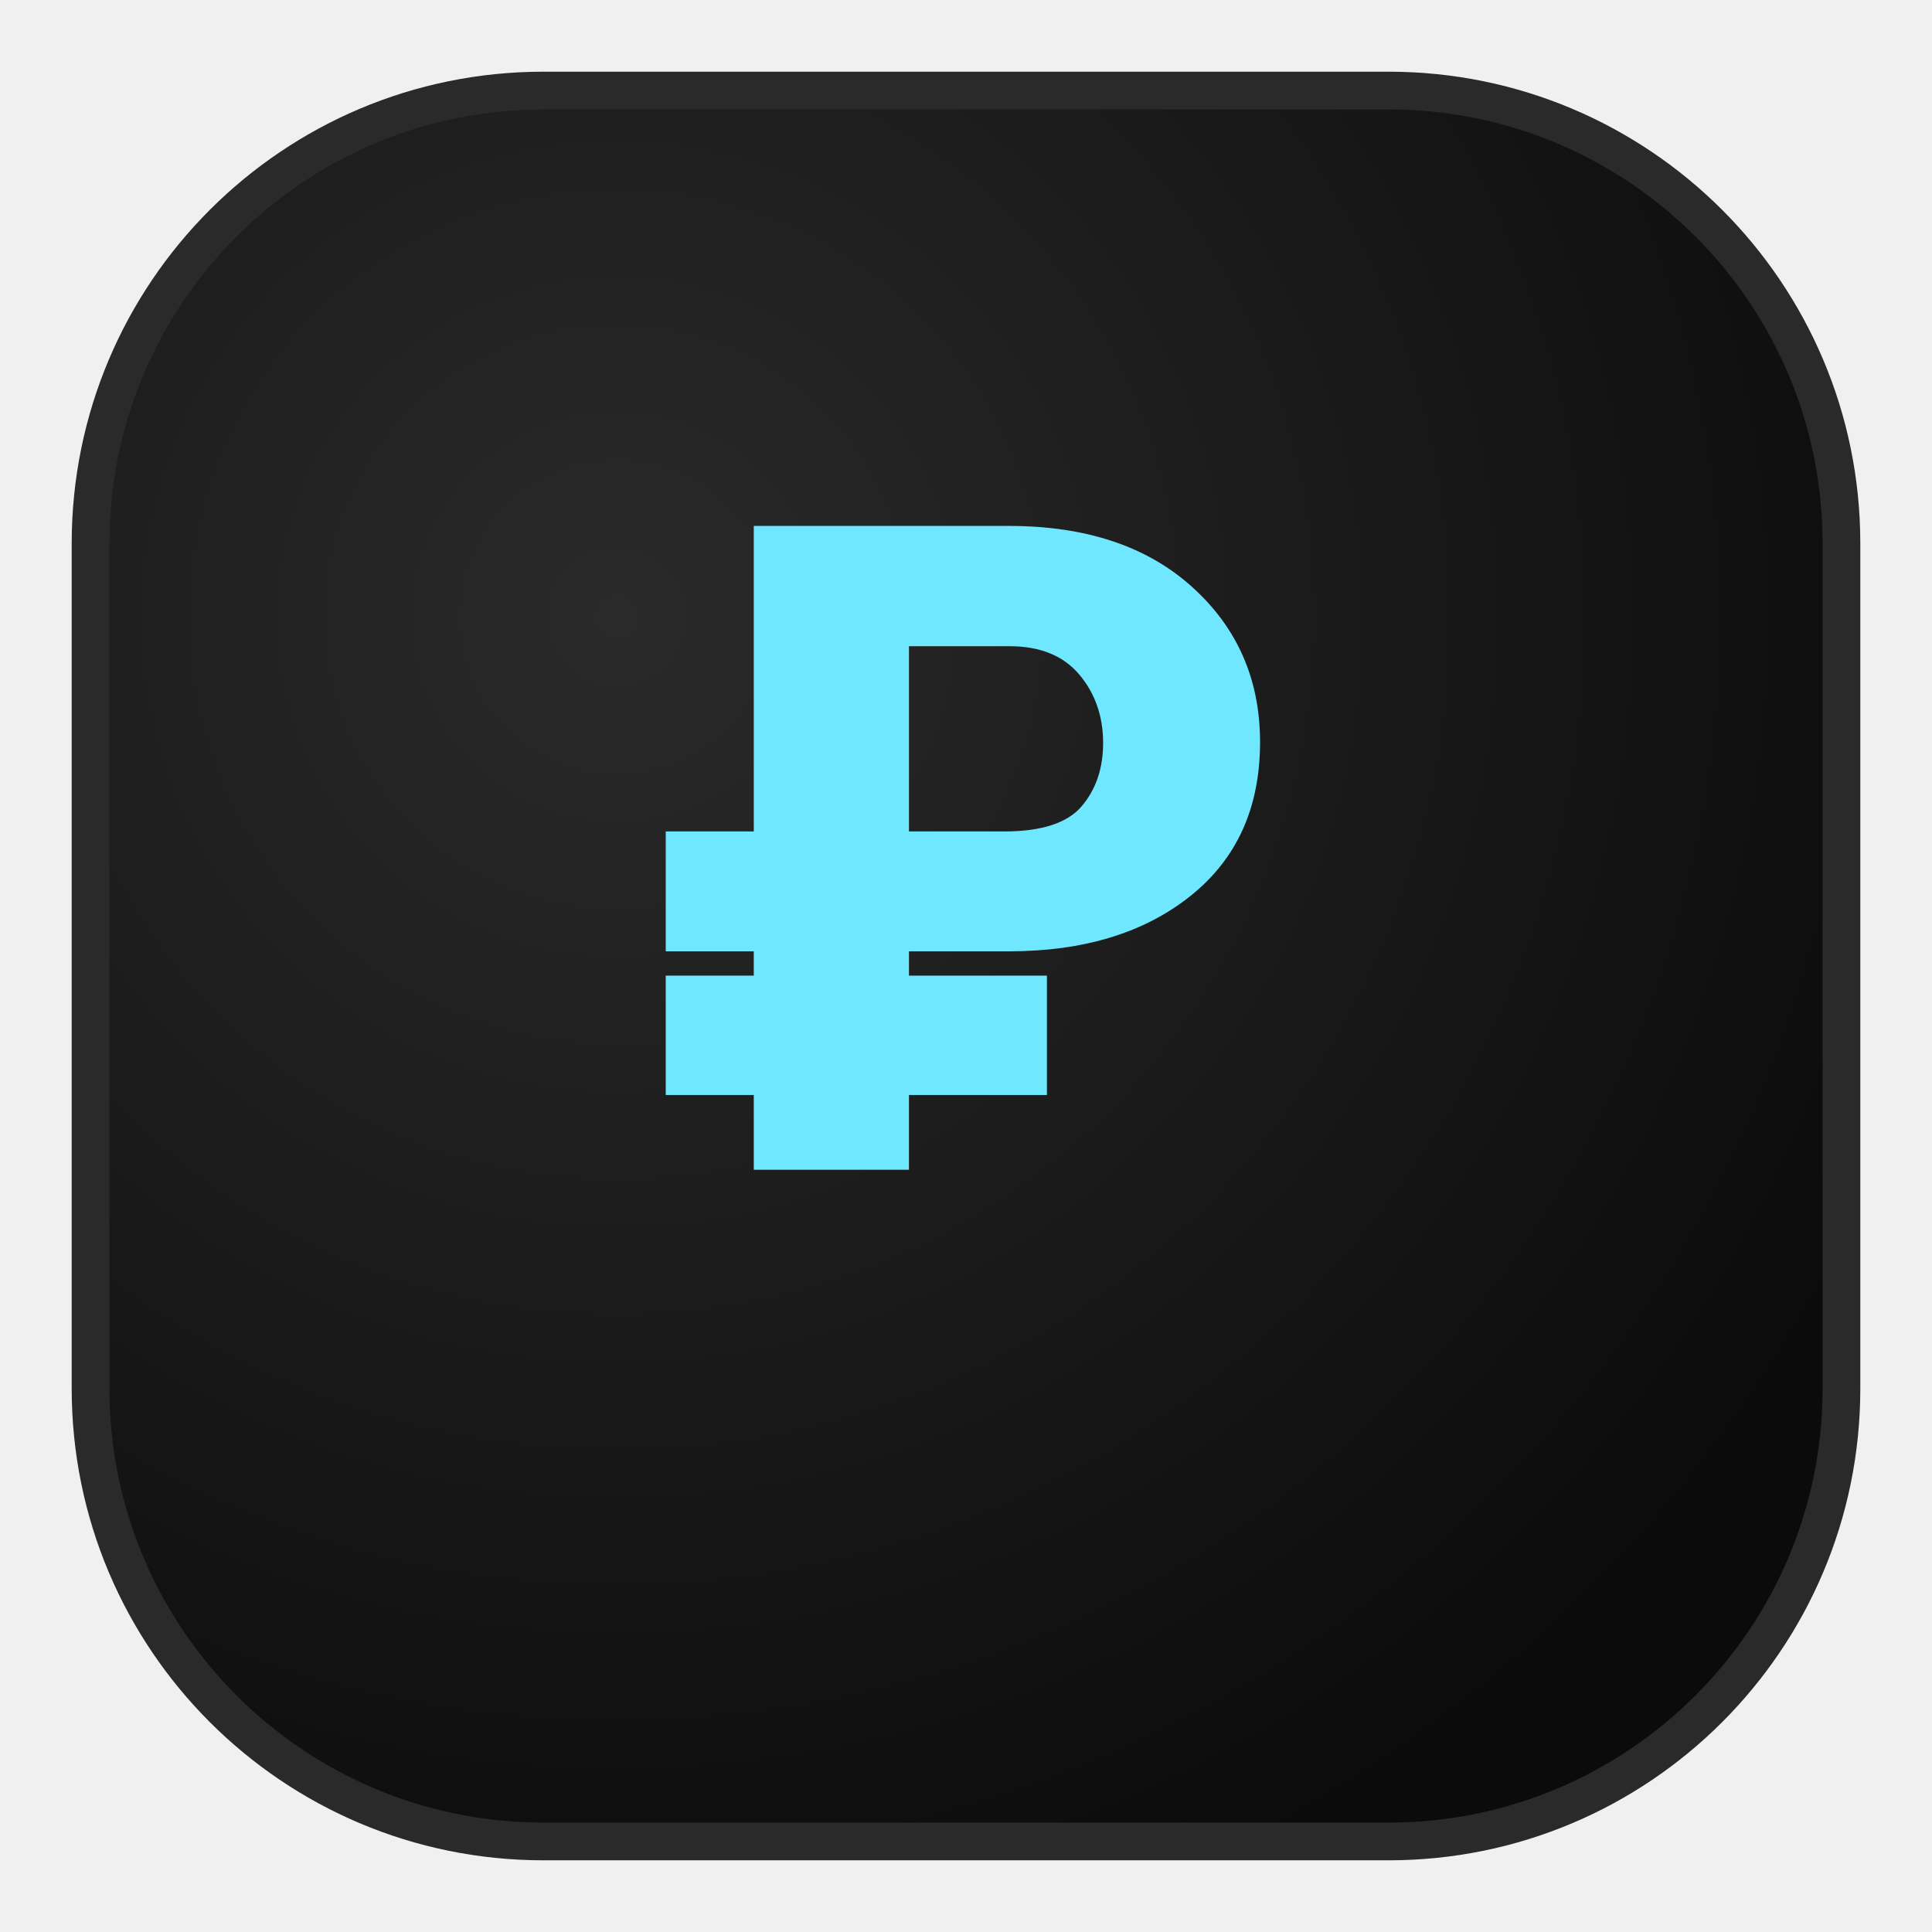
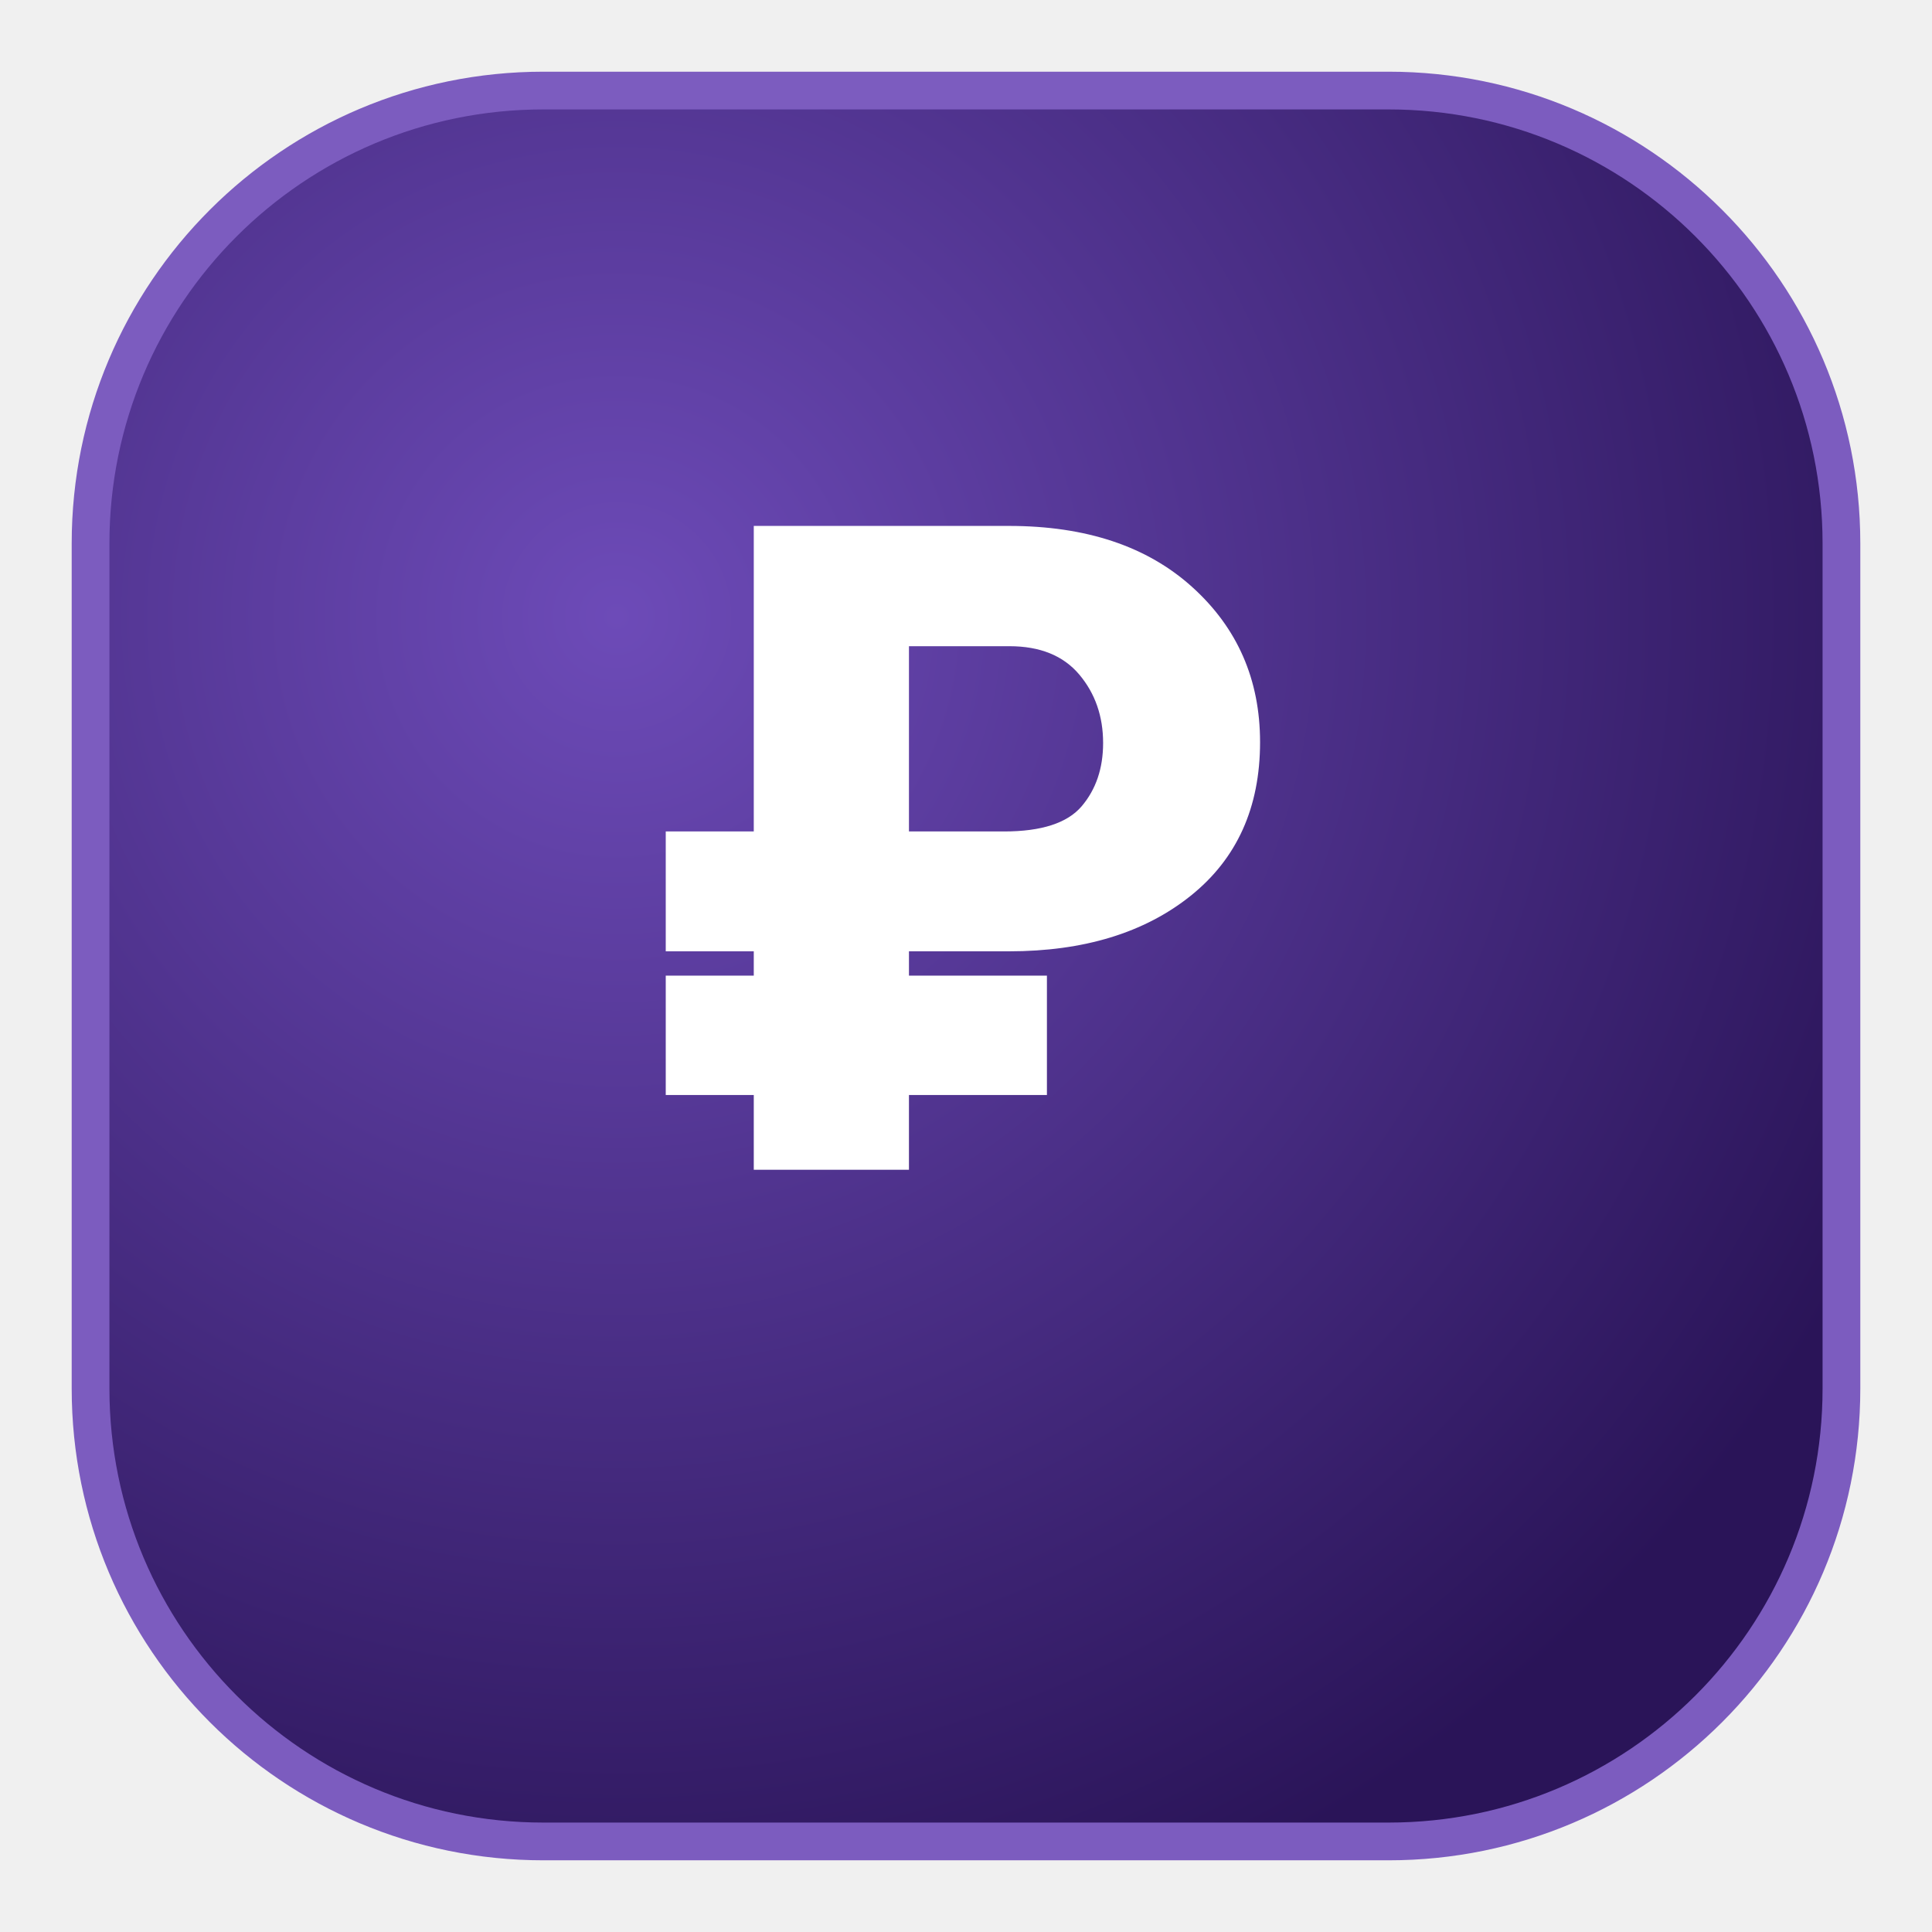
<svg xmlns="http://www.w3.org/2000/svg" width="512" height="512" viewBox="0 0 512 512">
  <defs>
    <radialGradient id="g" cx="30%" cy="30%" r="80%">
-       <stop offset="0" stop-color="#2a2a2a" />
-       <stop offset="1" stop-color="#0b0b0b" />
+       <stop offset="0" stop-color="#6d4bb8" />
+       <stop offset="1" stop-color="#2a1458" />
    </radialGradient>
  </defs>
-   <rect x="24" y="24" width="464" height="464" rx="120" fill="url(#g)" stroke="#2a2a2a" stroke-width="10" />
-   <text x="256" y="310" text-anchor="middle" font-family="system-ui, -apple-system, Segoe UI, Roboto, Arial" font-size="240" font-weight="800" fill="#6ee7ff">₽</text>
+   <rect x="24" y="24" width="464" height="464" rx="120" fill="url(#g)" stroke="#7c5cbf" stroke-width="10" />
+   <text x="256" y="310" text-anchor="middle" font-family="system-ui, -apple-system, Segoe UI, Roboto, Arial" font-size="240" font-weight="800" fill="#ffffff">₽</text>
</svg>
